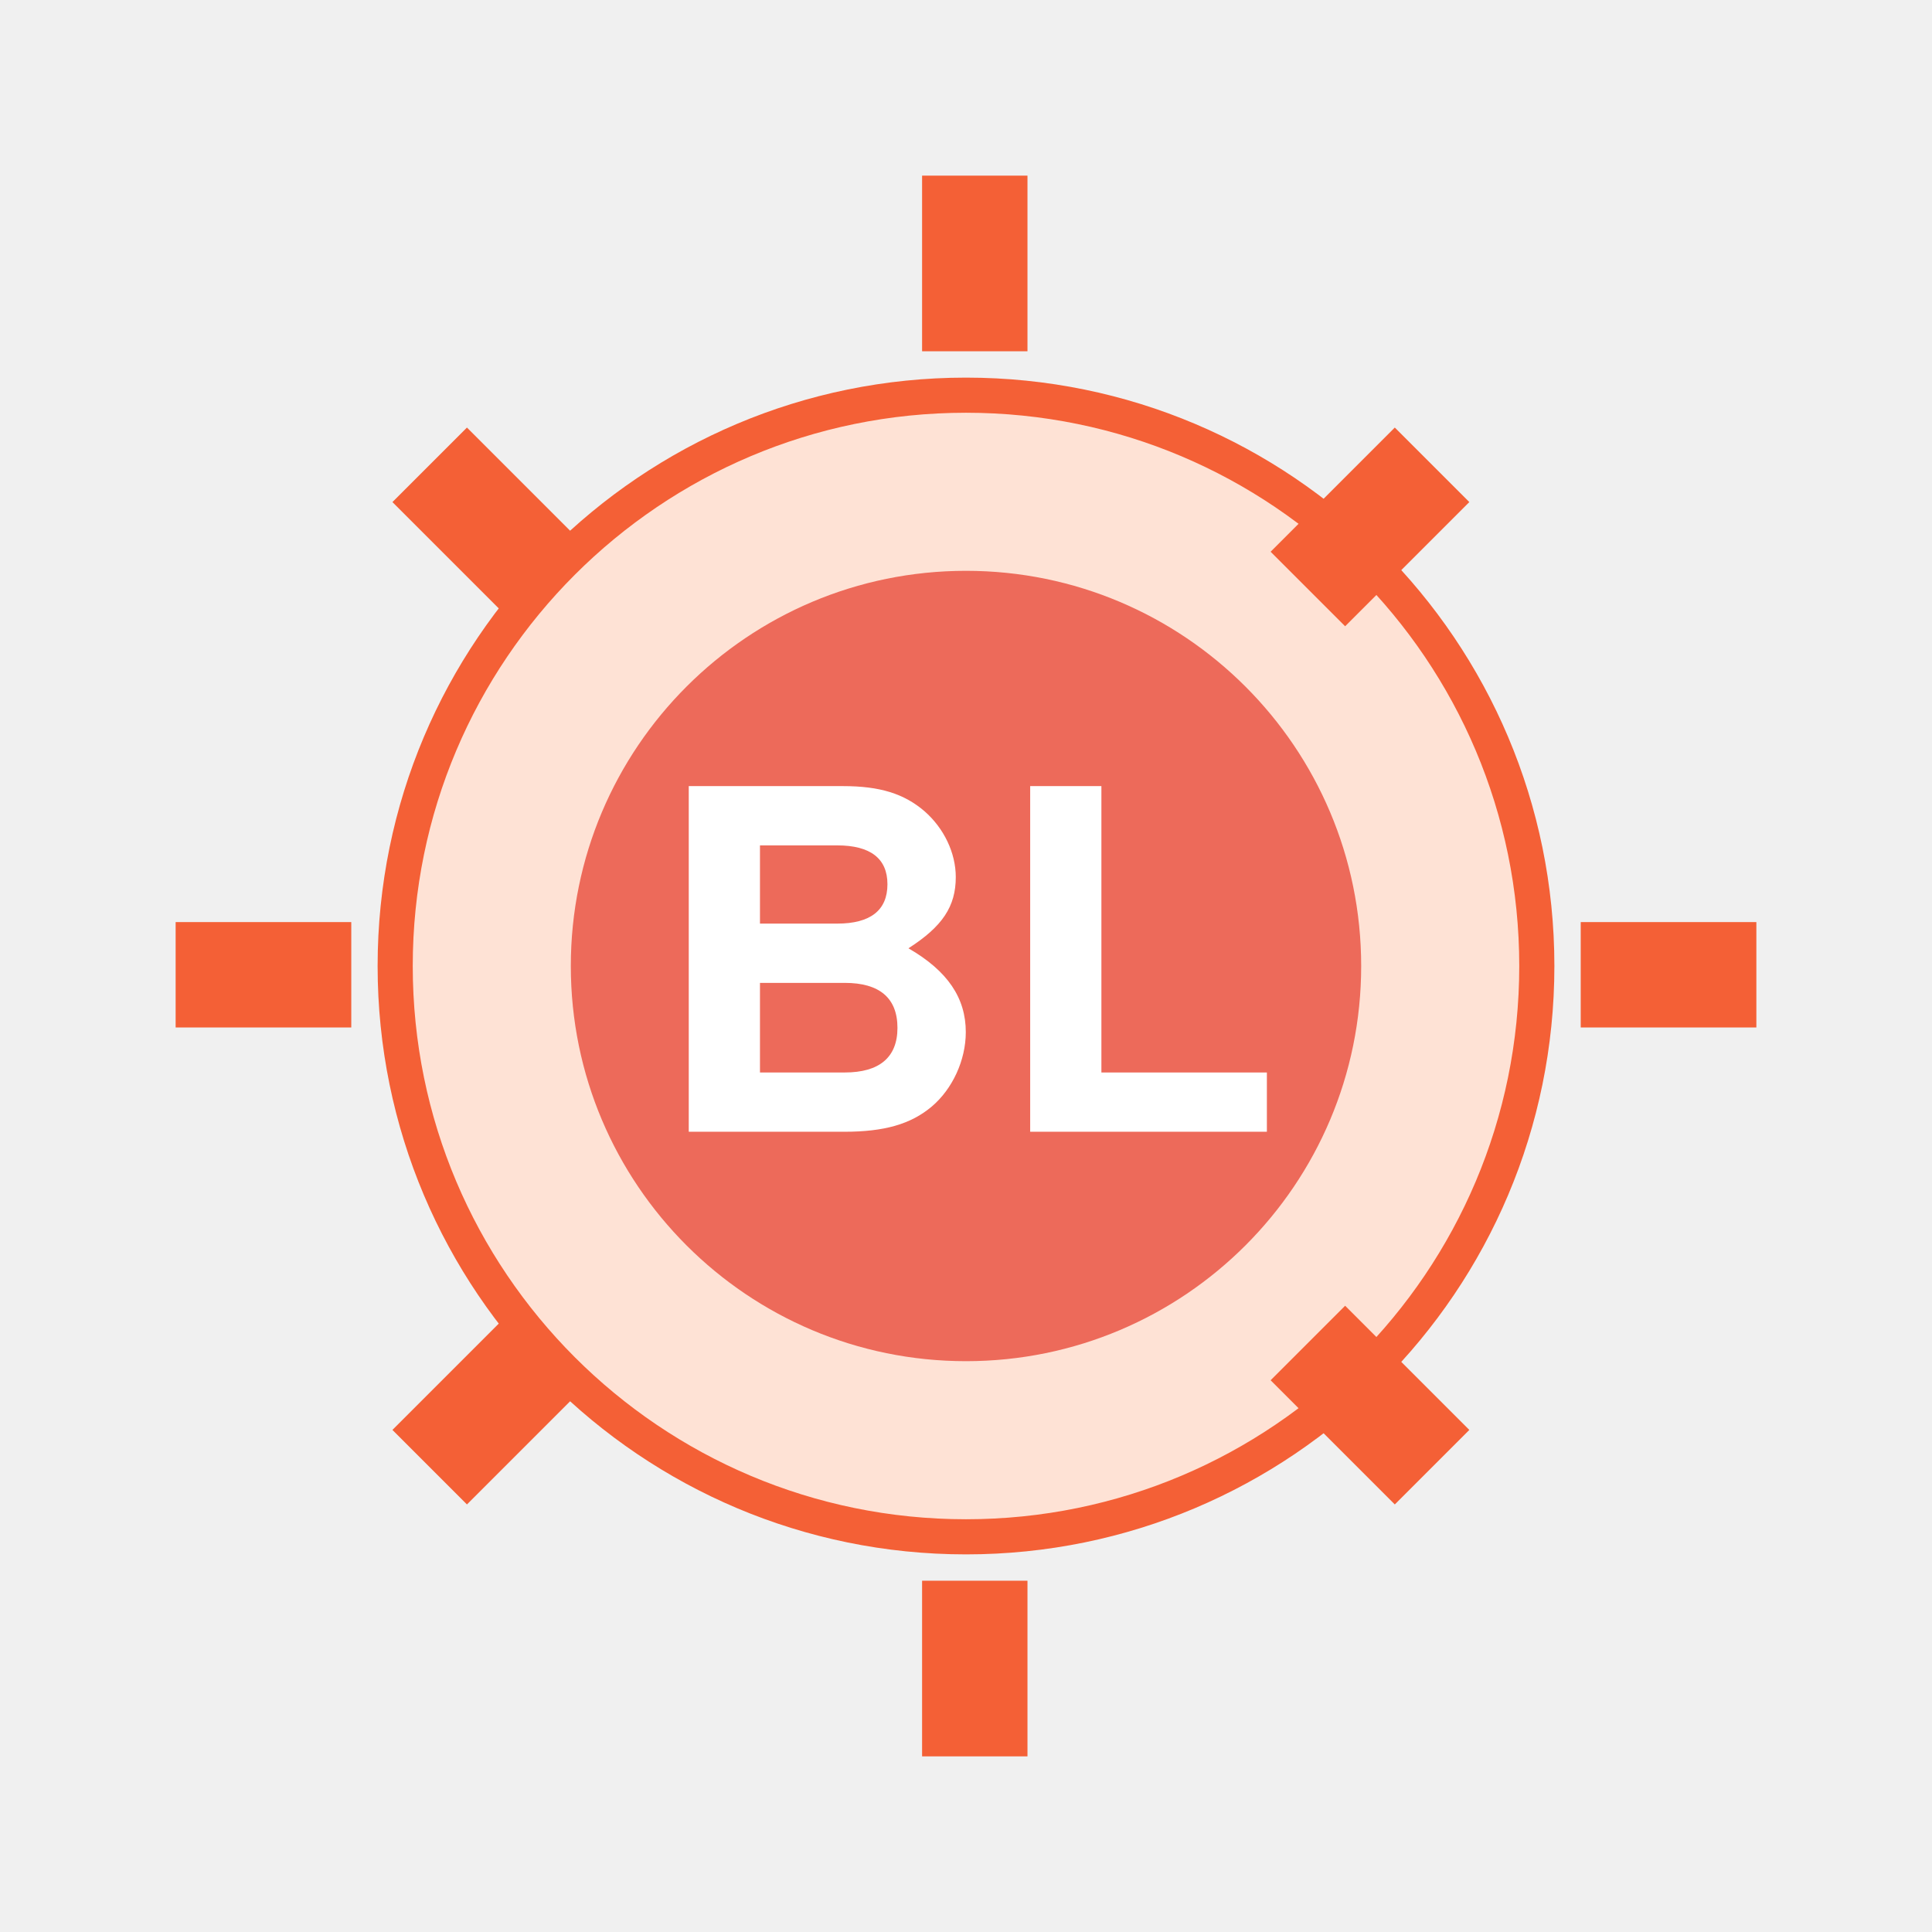
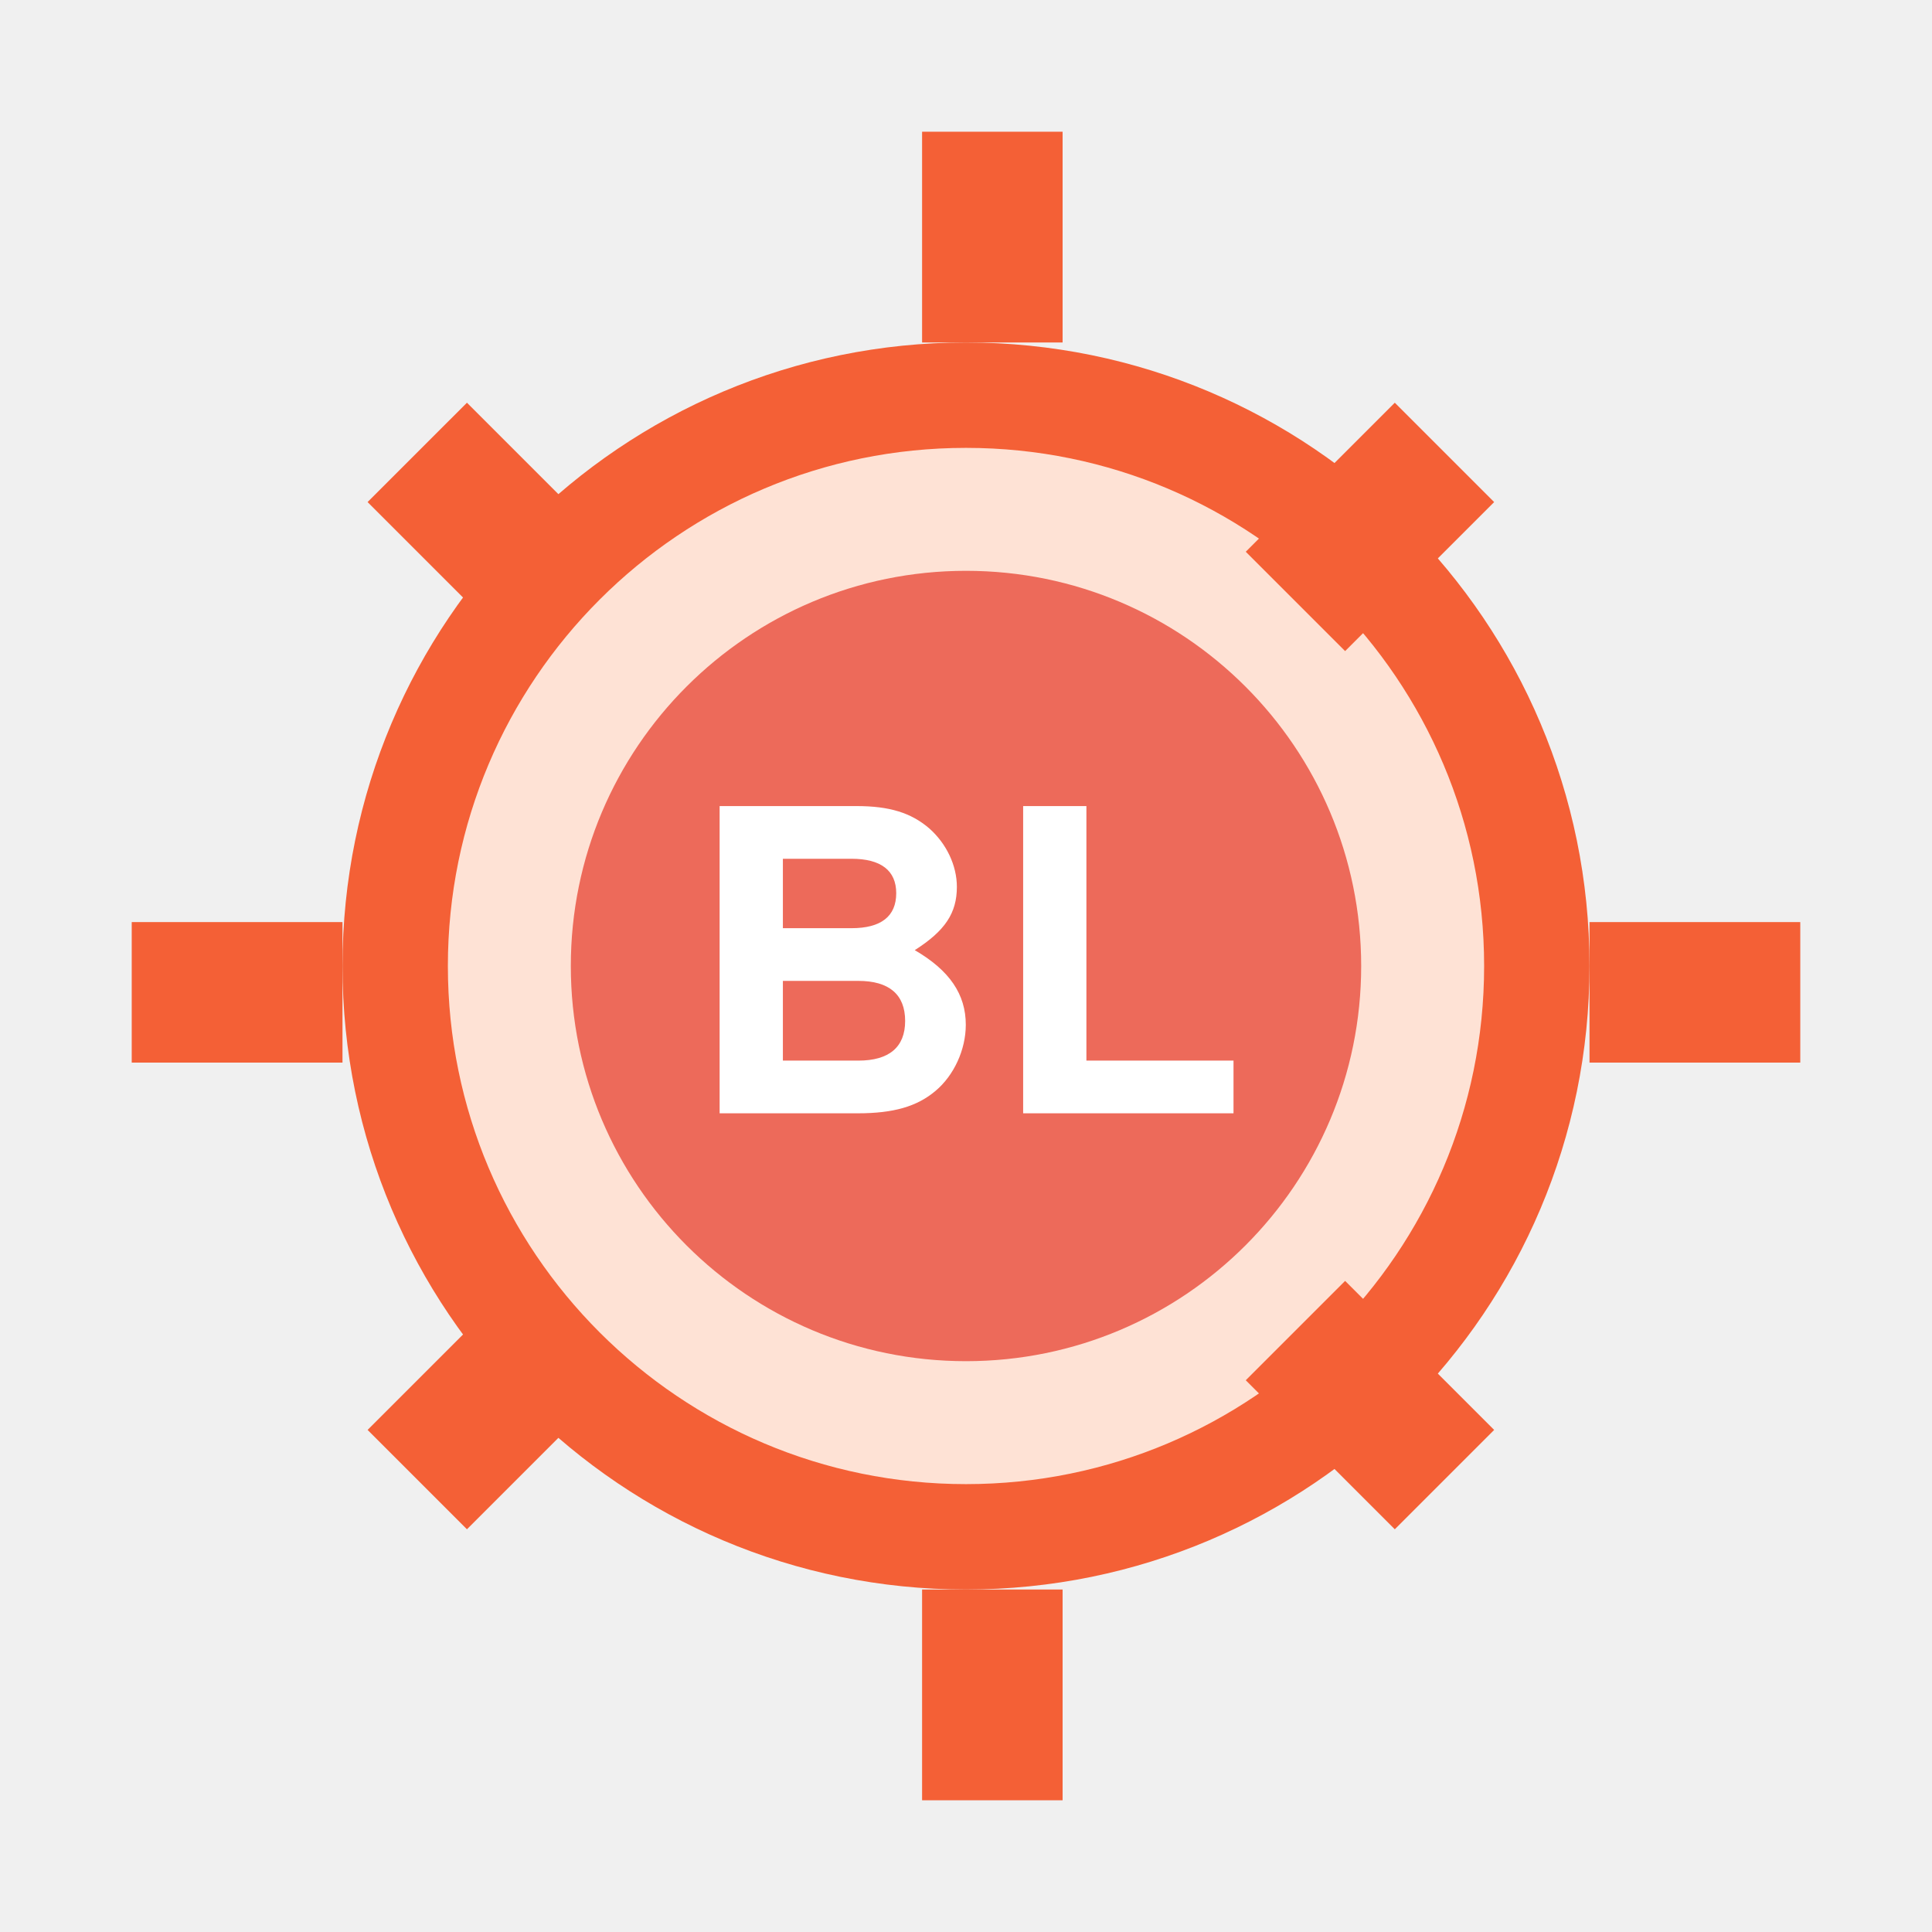
<svg xmlns="http://www.w3.org/2000/svg" version="1.1" id="Layer_1" width="300" height="300" viewBox="0 0 220 220">
-   <circle cx="110" cy="110" r="65" fill="#FEE2D5" stroke="#F46036" stroke-width="4" />
+   <circle cx="110" cy="110" r="65" fill="#FEE2D5" stroke="#F46036" stroke-width="12" />
  <g fill="#F46036">
-     <rect x="105" y="20" width="12" height="20" />
-     <rect x="105" y="180" width="12" height="20" />
-     <rect x="180" y="105" width="20" height="12" />
-     <rect x="20" y="105" width="20" height="12" />
-     <rect x="150" y="50" width="12" height="20" transform="rotate(45 156 60)" />
-     <rect x="50" y="150" width="12" height="20" transform="rotate(45 56 160)" />
-     <rect x="50" y="50" width="12" height="20" transform="rotate(-45 56 60)" />
-     <rect x="150" y="150" width="12" height="20" transform="rotate(-45 156 160)" />
+     <rect x="105" y="15" width="16" height="24" />
+     <rect x="105" y="181" width="16" height="24" />
+     <rect x="181" y="105" width="24" height="16" />
+     <rect x="15" y="105" width="24" height="16" />
+     <rect x="148" y="48" width="16" height="24" transform="rotate(45 156 60)" />
+     <rect x="48" y="148" width="16" height="24" transform="rotate(45 56 160)" />
+     <rect x="48" y="48" width="16" height="24" transform="rotate(-45 56 60)" />
+     <rect x="148" y="148" width="16" height="24" transform="rotate(-45 156 160)" />
  </g>
  <circle cx="110" cy="110" r="45" fill="#ED6A5A" />
-   <text x="50%" y="50%" dominant-baseline="middle" text-anchor="middle" fill="#FFFFFF" font-family="Helvetica, Arial, sans-serif" font-size="54" font-weight="bold">
+   <text x="50%" y="50%" dominant-baseline="middle" text-anchor="middle" fill="#FFFFFF" font-family="Helvetica, Arial, sans-serif" font-size="48" font-weight="bold">
    BL
  </text>
</svg>
